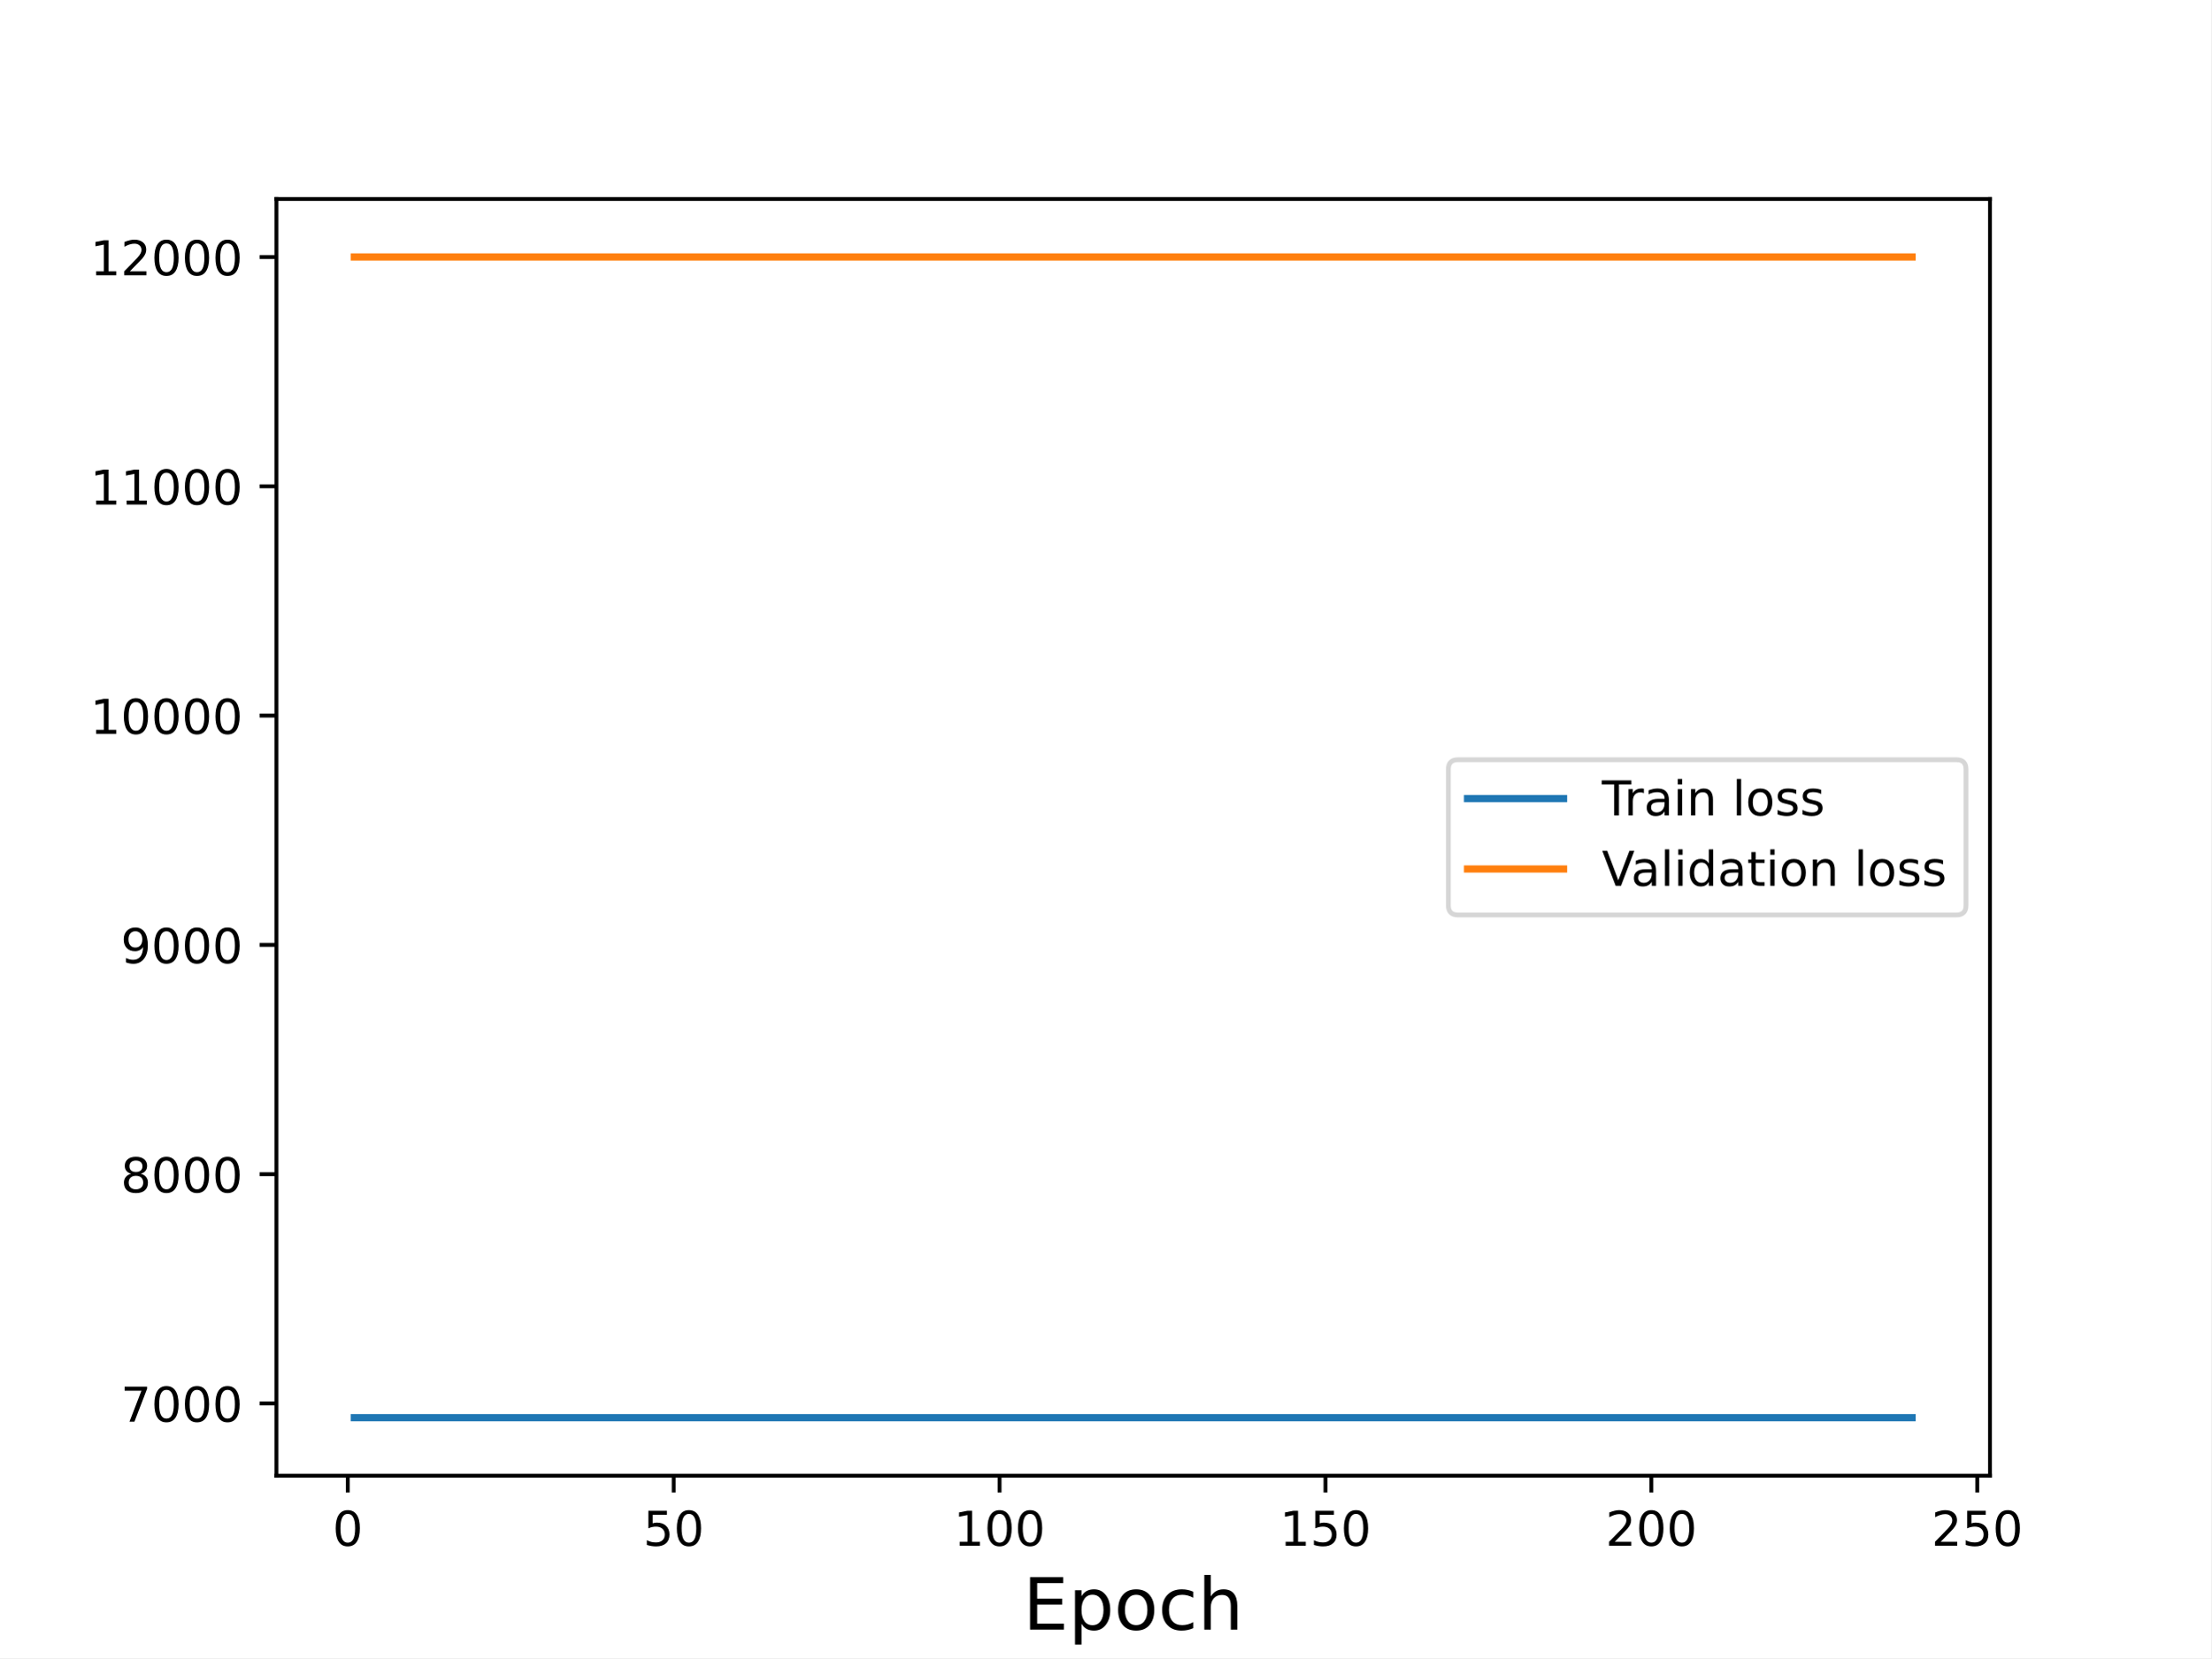
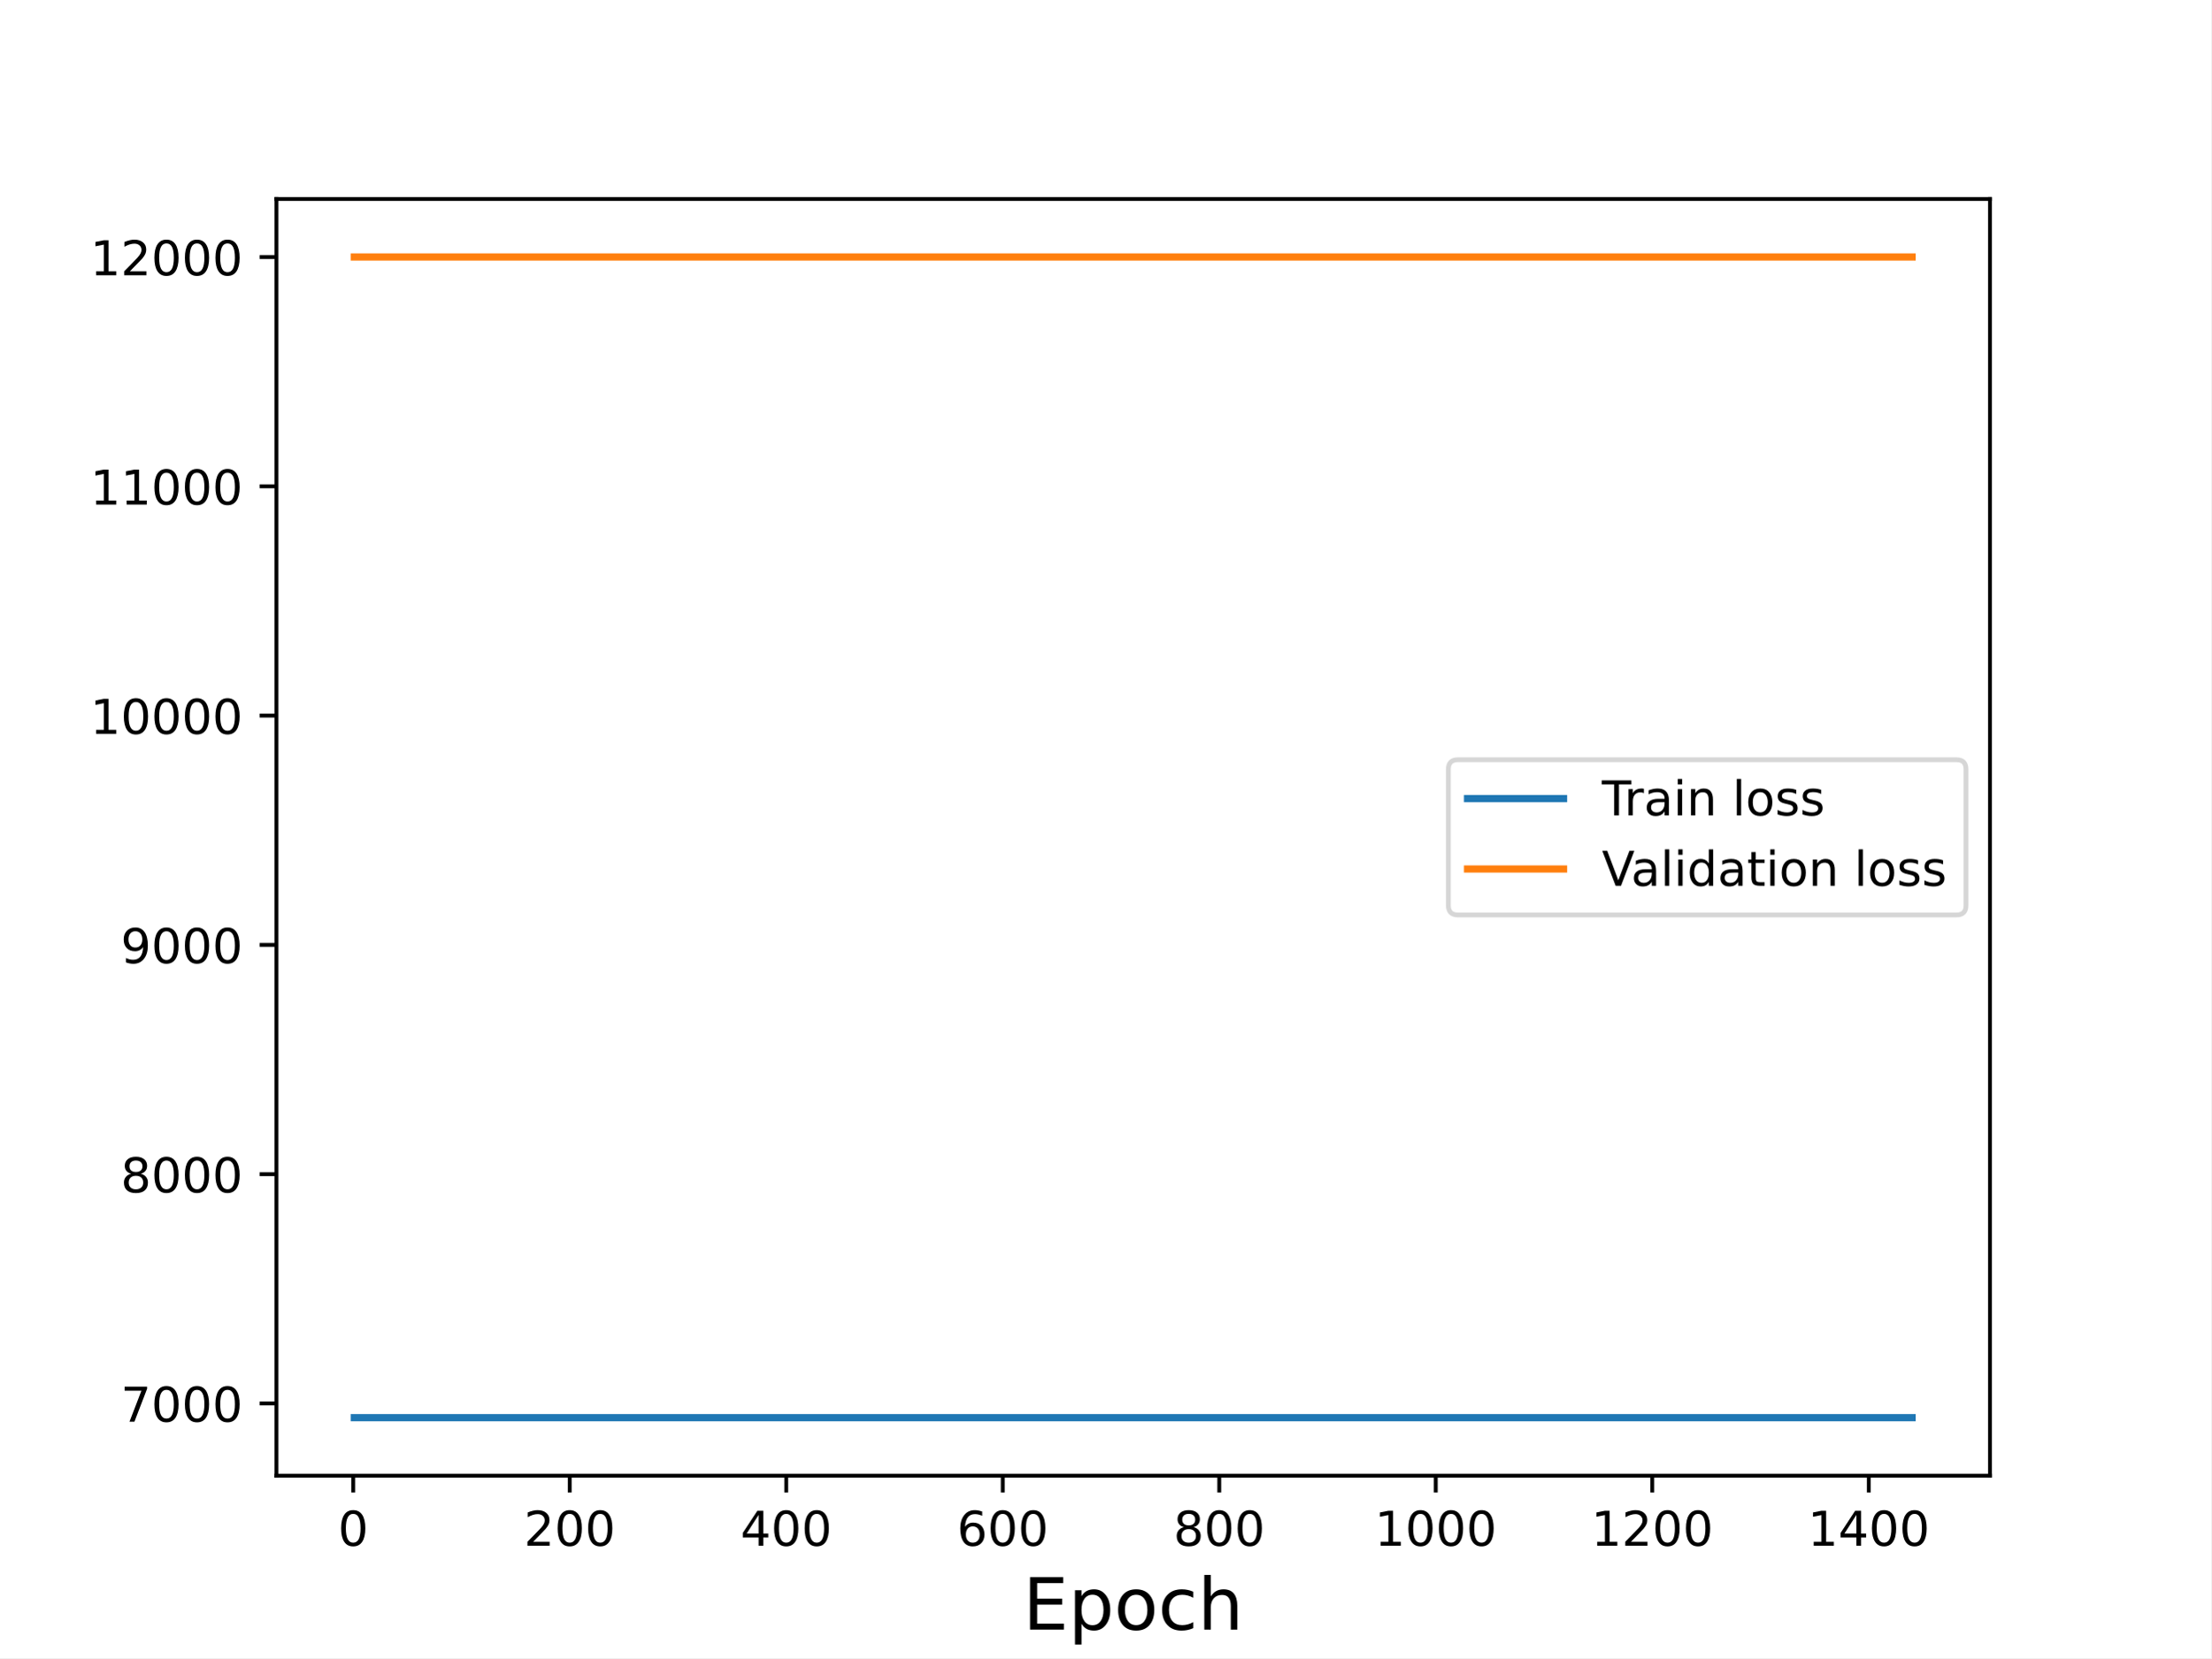
<svg xmlns="http://www.w3.org/2000/svg" xmlns:xlink="http://www.w3.org/1999/xlink" height="345.6pt" version="1.1" viewBox="0 0 460.8 345.6" width="460.8pt">
  <defs>
    <style type="text/css">*{stroke-linecap:butt;stroke-linejoin:round;}</style>
  </defs>
  <g id="figure_1">
    <g id="patch_1">
      <path d="M 0 345.6  L 460.8 345.6  L 460.8 0  L 0 0  z " style="fill:#ffffff;" />
    </g>
    <g id="axes_1">
      <g id="patch_2">
        <path d="M 57.6 307.584  L 414.72 307.584  L 414.72 41.472  L 57.6 41.472  z " style="fill:#ffffff;" />
      </g>
      <g id="matplotlib.axis_1">
        <g id="xtick_1">
          <g id="line2d_1">
            <defs>
-               <path d="M 0 0  L 0 3.5  " id="mbef21dae3f" style="stroke:#000000;stroke-width:0.8;" />
-             </defs>
-             <g>
-               <use style="stroke:#000000;stroke-width:0.8;" x="72.474" xlink:href="#mbef21dae3f" y="307.584" />
+               <path d="M 0 0  L 0 3.5  " id="me66b1cff5f" style="stroke:#000000;stroke-width:0.8;" />
+             </defs>
+             <g>
+               <use style="stroke:#000000;stroke-width:0.8;" x="73.607" xlink:href="#me66b1cff5f" y="307.584" />
            </g>
          </g>
          <g id="text_1">
-             <g transform="translate(69.29309 322.1824)scale(0.1 -0.1)">
+             <g transform="translate(70.42587 322.1824)scale(0.1 -0.1)">
              <defs>
                <path d="M 2034 4250  Q 1547 4250 1301 3770  Q 1056 3291 1056 2328  Q 1056 1369 1301 889  Q 1547 409 2034 409  Q 2525 409 2770 889  Q 3016 1369 3016 2328  Q 3016 3291 2770 3770  Q 2525 4250 2034 4250  z M 2034 4750  Q 2819 4750 3233 4129  Q 3647 3509 3647 2328  Q 3647 1150 3233 529  Q 2819 -91 2034 -91  Q 1250 -91 836 529  Q 422 1150 422 2328  Q 422 3509 836 4129  Q 1250 4750 2034 4750  z " id="DejaVuSans-30" transform="scale(0.015625)" />
              </defs>
              <use xlink:href="#DejaVuSans-30" />
            </g>
          </g>
        </g>
        <g id="xtick_2">
          <g id="line2d_2">
            <g>
-               <use style="stroke:#000000;stroke-width:0.8;" x="140.394" xlink:href="#mbef21dae3f" y="307.584" />
+               <use style="stroke:#000000;stroke-width:0.8;" x="118.729" xlink:href="#me66b1cff5f" y="307.584" />
            </g>
          </g>
          <g id="text_2">
-             <g transform="translate(134.0312 322.1824)scale(0.1 -0.1)">
-               <defs>
-                 <path d="M 691 4666  L 3169 4666  L 3169 4134  L 1269 4134  L 1269 2991  Q 1406 3038 1543 3061  Q 1681 3084 1819 3084  Q 2600 3084 3056 2656  Q 3513 2228 3513 1497  Q 3513 744 3044 326  Q 2575 -91 1722 -91  Q 1428 -91 1123 -41  Q 819 9 494 109  L 494 744  Q 775 591 1075 516  Q 1375 441 1709 441  Q 2250 441 2565 725  Q 2881 1009 2881 1497  Q 2881 1984 2565 2268  Q 2250 2553 1709 2553  Q 1456 2553 1204 2497  Q 953 2441 691 2322  L 691 4666  z " id="DejaVuSans-35" transform="scale(0.015625)" />
-               </defs>
-               <use xlink:href="#DejaVuSans-35" />
-               <use x="63.623" xlink:href="#DejaVuSans-30" />
+             <g transform="translate(109.1856 322.1824)scale(0.1 -0.1)">
+               <defs>
+                 <path d="M 1228 531  L 3431 531  L 3431 0  L 469 0  L 469 531  Q 828 903 1448 1529  Q 2069 2156 2228 2338  Q 2531 2678 2651 2914  Q 2772 3150 2772 3378  Q 2772 3750 2511 3984  Q 2250 4219 1831 4219  Q 1534 4219 1204 4116  Q 875 4013 500 3803  L 500 4441  Q 881 4594 1212 4672  Q 1544 4750 1819 4750  Q 2544 4750 2975 4387  Q 3406 4025 3406 3419  Q 3406 3131 3298 2873  Q 3191 2616 2906 2266  Q 2828 2175 2409 1742  Q 1991 1309 1228 531  z " id="DejaVuSans-32" transform="scale(0.015625)" />
+               </defs>
+               <use xlink:href="#DejaVuSans-32" />
+               <use x="63.623" xlink:href="#DejaVuSans-30" />
+               <use x="127.246" xlink:href="#DejaVuSans-30" />
            </g>
          </g>
        </g>
        <g id="xtick_3">
          <g id="line2d_3">
            <g>
-               <use style="stroke:#000000;stroke-width:0.8;" x="208.313" xlink:href="#mbef21dae3f" y="307.584" />
+               <use style="stroke:#000000;stroke-width:0.8;" x="163.852" xlink:href="#me66b1cff5f" y="307.584" />
            </g>
          </g>
          <g id="text_3">
-             <g transform="translate(198.7693 322.1824)scale(0.1 -0.1)">
-               <defs>
-                 <path d="M 794 531  L 1825 531  L 1825 4091  L 703 3866  L 703 4441  L 1819 4666  L 2450 4666  L 2450 531  L 3481 531  L 3481 0  L 794 0  L 794 531  z " id="DejaVuSans-31" transform="scale(0.015625)" />
-               </defs>
-               <use xlink:href="#DejaVuSans-31" />
+             <g transform="translate(154.3079 322.1824)scale(0.1 -0.1)">
+               <defs>
+                 <path d="M 2419 4116  L 825 1625  L 2419 1625  L 2419 4116  z M 2253 4666  L 3047 4666  L 3047 1625  L 3713 1625  L 3713 1100  L 3047 1100  L 3047 0  L 2419 0  L 2419 1100  L 313 1100  L 313 1709  L 2253 4666  z " id="DejaVuSans-34" transform="scale(0.015625)" />
+               </defs>
+               <use xlink:href="#DejaVuSans-34" />
              <use x="63.623" xlink:href="#DejaVuSans-30" />
              <use x="127.246" xlink:href="#DejaVuSans-30" />
            </g>
          </g>
        </g>
        <g id="xtick_4">
          <g id="line2d_4">
            <g>
-               <use style="stroke:#000000;stroke-width:0.8;" x="276.232" xlink:href="#mbef21dae3f" y="307.584" />
+               <use style="stroke:#000000;stroke-width:0.8;" x="208.974" xlink:href="#me66b1cff5f" y="307.584" />
            </g>
          </g>
          <g id="text_4">
-             <g transform="translate(266.6887 322.1824)scale(0.1 -0.1)">
-               <use xlink:href="#DejaVuSans-31" />
-               <use x="63.623" xlink:href="#DejaVuSans-35" />
+             <g transform="translate(199.4301 322.1824)scale(0.1 -0.1)">
+               <defs>
+                 <path d="M 2113 2584  Q 1688 2584 1439 2293  Q 1191 2003 1191 1497  Q 1191 994 1439 701  Q 1688 409 2113 409  Q 2538 409 2786 701  Q 3034 994 3034 1497  Q 3034 2003 2786 2293  Q 2538 2584 2113 2584  z M 3366 4563  L 3366 3988  Q 3128 4100 2886 4159  Q 2644 4219 2406 4219  Q 1781 4219 1451 3797  Q 1122 3375 1075 2522  Q 1259 2794 1537 2939  Q 1816 3084 2150 3084  Q 2853 3084 3261 2657  Q 3669 2231 3669 1497  Q 3669 778 3244 343  Q 2819 -91 2113 -91  Q 1303 -91 875 529  Q 447 1150 447 2328  Q 447 3434 972 4092  Q 1497 4750 2381 4750  Q 2619 4750 2861 4703  Q 3103 4656 3366 4563  z " id="DejaVuSans-36" transform="scale(0.015625)" />
+               </defs>
+               <use xlink:href="#DejaVuSans-36" />
+               <use x="63.623" xlink:href="#DejaVuSans-30" />
              <use x="127.246" xlink:href="#DejaVuSans-30" />
            </g>
          </g>
        </g>
        <g id="xtick_5">
          <g id="line2d_5">
            <g>
-               <use style="stroke:#000000;stroke-width:0.8;" x="344.152" xlink:href="#mbef21dae3f" y="307.584" />
+               <use style="stroke:#000000;stroke-width:0.8;" x="254.096" xlink:href="#me66b1cff5f" y="307.584" />
            </g>
          </g>
          <g id="text_5">
-             <g transform="translate(334.608 322.1824)scale(0.1 -0.1)">
-               <defs>
-                 <path d="M 1228 531  L 3431 531  L 3431 0  L 469 0  L 469 531  Q 828 903 1448 1529  Q 2069 2156 2228 2338  Q 2531 2678 2651 2914  Q 2772 3150 2772 3378  Q 2772 3750 2511 3984  Q 2250 4219 1831 4219  Q 1534 4219 1204 4116  Q 875 4013 500 3803  L 500 4441  Q 881 4594 1212 4672  Q 1544 4750 1819 4750  Q 2544 4750 2975 4387  Q 3406 4025 3406 3419  Q 3406 3131 3298 2873  Q 3191 2616 2906 2266  Q 2828 2175 2409 1742  Q 1991 1309 1228 531  z " id="DejaVuSans-32" transform="scale(0.015625)" />
-               </defs>
-               <use xlink:href="#DejaVuSans-32" />
+             <g transform="translate(244.5523 322.1824)scale(0.1 -0.1)">
+               <defs>
+                 <path d="M 2034 2216  Q 1584 2216 1326 1975  Q 1069 1734 1069 1313  Q 1069 891 1326 650  Q 1584 409 2034 409  Q 2484 409 2743 651  Q 3003 894 3003 1313  Q 3003 1734 2745 1975  Q 2488 2216 2034 2216  z M 1403 2484  Q 997 2584 770 2862  Q 544 3141 544 3541  Q 544 4100 942 4425  Q 1341 4750 2034 4750  Q 2731 4750 3128 4425  Q 3525 4100 3525 3541  Q 3525 3141 3298 2862  Q 3072 2584 2669 2484  Q 3125 2378 3379 2068  Q 3634 1759 3634 1313  Q 3634 634 3220 271  Q 2806 -91 2034 -91  Q 1263 -91 848 271  Q 434 634 434 1313  Q 434 1759 690 2068  Q 947 2378 1403 2484  z M 1172 3481  Q 1172 3119 1398 2916  Q 1625 2713 2034 2713  Q 2441 2713 2670 2916  Q 2900 3119 2900 3481  Q 2900 3844 2670 4047  Q 2441 4250 2034 4250  Q 1625 4250 1398 4047  Q 1172 3844 1172 3481  z " id="DejaVuSans-38" transform="scale(0.015625)" />
+               </defs>
+               <use xlink:href="#DejaVuSans-38" />
              <use x="63.623" xlink:href="#DejaVuSans-30" />
              <use x="127.246" xlink:href="#DejaVuSans-30" />
            </g>
          </g>
        </g>
        <g id="xtick_6">
          <g id="line2d_6">
            <g>
-               <use style="stroke:#000000;stroke-width:0.8;" x="412.071" xlink:href="#mbef21dae3f" y="307.584" />
+               <use style="stroke:#000000;stroke-width:0.8;" x="299.218" xlink:href="#me66b1cff5f" y="307.584" />
            </g>
          </g>
          <g id="text_6">
-             <g transform="translate(402.5274 322.1824)scale(0.1 -0.1)">
-               <use xlink:href="#DejaVuSans-32" />
-               <use x="63.623" xlink:href="#DejaVuSans-35" />
-               <use x="127.246" xlink:href="#DejaVuSans-30" />
-             </g>
-           </g>
-         </g>
-         <g id="text_7">
+             <g transform="translate(286.4933 322.1824)scale(0.1 -0.1)">
+               <defs>
+                 <path d="M 794 531  L 1825 531  L 1825 4091  L 703 3866  L 703 4441  L 1819 4666  L 2450 4666  L 2450 531  L 3481 531  L 3481 0  L 794 0  L 794 531  z " id="DejaVuSans-31" transform="scale(0.015625)" />
+               </defs>
+               <use xlink:href="#DejaVuSans-31" />
+               <use x="63.623" xlink:href="#DejaVuSans-30" />
+               <use x="127.246" xlink:href="#DejaVuSans-30" />
+               <use x="190.869" xlink:href="#DejaVuSans-30" />
+             </g>
+           </g>
+         </g>
+         <g id="xtick_7">
+           <g id="line2d_7">
+             <g>
+               <use style="stroke:#000000;stroke-width:0.8;" x="344.341" xlink:href="#me66b1cff5f" y="307.584" />
+             </g>
+           </g>
+           <g id="text_7">
+             <g transform="translate(331.6156 322.1824)scale(0.1 -0.1)">
+               <use xlink:href="#DejaVuSans-31" />
+               <use x="63.623" xlink:href="#DejaVuSans-32" />
+               <use x="127.246" xlink:href="#DejaVuSans-30" />
+               <use x="190.869" xlink:href="#DejaVuSans-30" />
+             </g>
+           </g>
+         </g>
+         <g id="xtick_8">
+           <g id="line2d_8">
+             <g>
+               <use style="stroke:#000000;stroke-width:0.8;" x="389.463" xlink:href="#me66b1cff5f" y="307.584" />
+             </g>
+           </g>
+           <g id="text_8">
+             <g transform="translate(376.7378 322.1824)scale(0.1 -0.1)">
+               <use xlink:href="#DejaVuSans-31" />
+               <use x="63.623" xlink:href="#DejaVuSans-34" />
+               <use x="127.246" xlink:href="#DejaVuSans-30" />
+               <use x="190.869" xlink:href="#DejaVuSans-30" />
+             </g>
+           </g>
+         </g>
+         <g id="text_9">
          <g transform="translate(213.1936 339.6598)scale(0.15 -0.15)">
            <defs>
              <path d="M 628 4666  L 3578 4666  L 3578 4134  L 1259 4134  L 1259 2753  L 3481 2753  L 3481 2222  L 1259 2222  L 1259 531  L 3634 531  L 3634 0  L 628 0  L 628 4666  z " id="DejaVuSans-45" transform="scale(0.015625)" />
              <path d="M 1159 525  L 1159 -1331  L 581 -1331  L 581 3500  L 1159 3500  L 1159 2969  Q 1341 3281 1617 3432  Q 1894 3584 2278 3584  Q 2916 3584 3314 3078  Q 3713 2572 3713 1747  Q 3713 922 3314 415  Q 2916 -91 2278 -91  Q 1894 -91 1617 61  Q 1341 213 1159 525  z M 3116 1747  Q 3116 2381 2855 2742  Q 2594 3103 2138 3103  Q 1681 3103 1420 2742  Q 1159 2381 1159 1747  Q 1159 1113 1420 752  Q 1681 391 2138 391  Q 2594 391 2855 752  Q 3116 1113 3116 1747  z " id="DejaVuSans-70" transform="scale(0.015625)" />
              <path d="M 1959 3097  Q 1497 3097 1228 2736  Q 959 2375 959 1747  Q 959 1119 1226 758  Q 1494 397 1959 397  Q 2419 397 2687 759  Q 2956 1122 2956 1747  Q 2956 2369 2687 2733  Q 2419 3097 1959 3097  z M 1959 3584  Q 2709 3584 3137 3096  Q 3566 2609 3566 1747  Q 3566 888 3137 398  Q 2709 -91 1959 -91  Q 1206 -91 779 398  Q 353 888 353 1747  Q 353 2609 779 3096  Q 1206 3584 1959 3584  z " id="DejaVuSans-6f" transform="scale(0.015625)" />
              <path d="M 3122 3366  L 3122 2828  Q 2878 2963 2633 3030  Q 2388 3097 2138 3097  Q 1578 3097 1268 2742  Q 959 2388 959 1747  Q 959 1106 1268 751  Q 1578 397 2138 397  Q 2388 397 2633 464  Q 2878 531 3122 666  L 3122 134  Q 2881 22 2623 -34  Q 2366 -91 2075 -91  Q 1284 -91 818 406  Q 353 903 353 1747  Q 353 2603 823 3093  Q 1294 3584 2113 3584  Q 2378 3584 2631 3529  Q 2884 3475 3122 3366  z " id="DejaVuSans-63" transform="scale(0.015625)" />
              <path d="M 3513 2113  L 3513 0  L 2938 0  L 2938 2094  Q 2938 2591 2744 2837  Q 2550 3084 2163 3084  Q 1697 3084 1428 2787  Q 1159 2491 1159 1978  L 1159 0  L 581 0  L 581 4863  L 1159 4863  L 1159 2956  Q 1366 3272 1645 3428  Q 1925 3584 2291 3584  Q 2894 3584 3203 3211  Q 3513 2838 3513 2113  z " id="DejaVuSans-68" transform="scale(0.015625)" />
            </defs>
            <use xlink:href="#DejaVuSans-45" />
            <use x="63.184" xlink:href="#DejaVuSans-70" />
            <use x="126.66" xlink:href="#DejaVuSans-6f" />
            <use x="187.842" xlink:href="#DejaVuSans-63" />
            <use x="242.822" xlink:href="#DejaVuSans-68" />
          </g>
        </g>
      </g>
      <g id="matplotlib.axis_2">
        <g id="ytick_1">
-           <g id="line2d_7">
-             <defs>
-               <path d="M 0 0  L -3.5 0  " id="m37da7e5f72" style="stroke:#000000;stroke-width:0.8;" />
-             </defs>
-             <g>
-               <use style="stroke:#000000;stroke-width:0.8;" x="57.6" xlink:href="#m37da7e5f72" y="292.525" />
-             </g>
-           </g>
-           <g id="text_8">
+           <g id="line2d_9">
+             <defs>
+               <path d="M 0 0  L -3.5 0  " id="mb6ec816aa1" style="stroke:#000000;stroke-width:0.8;" />
+             </defs>
+             <g>
+               <use style="stroke:#000000;stroke-width:0.8;" x="57.6" xlink:href="#mb6ec816aa1" y="292.525" />
+             </g>
+           </g>
+           <g id="text_10">
            <g transform="translate(25.15 296.3242)scale(0.1 -0.1)">
              <defs>
                <path d="M 525 4666  L 3525 4666  L 3525 4397  L 1831 0  L 1172 0  L 2766 4134  L 525 4134  L 525 4666  z " id="DejaVuSans-37" transform="scale(0.015625)" />
              </defs>
              <use xlink:href="#DejaVuSans-37" />
              <use x="63.623" xlink:href="#DejaVuSans-30" />
              <use x="127.246" xlink:href="#DejaVuSans-30" />
              <use x="190.869" xlink:href="#DejaVuSans-30" />
            </g>
          </g>
        </g>
        <g id="ytick_2">
-           <g id="line2d_8">
-             <g>
-               <use style="stroke:#000000;stroke-width:0.8;" x="57.6" xlink:href="#m37da7e5f72" y="244.734" />
-             </g>
-           </g>
-           <g id="text_9">
+           <g id="line2d_10">
+             <g>
+               <use style="stroke:#000000;stroke-width:0.8;" x="57.6" xlink:href="#mb6ec816aa1" y="244.734" />
+             </g>
+           </g>
+           <g id="text_11">
            <g transform="translate(25.15 248.5328)scale(0.1 -0.1)">
-               <defs>
-                 <path d="M 2034 2216  Q 1584 2216 1326 1975  Q 1069 1734 1069 1313  Q 1069 891 1326 650  Q 1584 409 2034 409  Q 2484 409 2743 651  Q 3003 894 3003 1313  Q 3003 1734 2745 1975  Q 2488 2216 2034 2216  z M 1403 2484  Q 997 2584 770 2862  Q 544 3141 544 3541  Q 544 4100 942 4425  Q 1341 4750 2034 4750  Q 2731 4750 3128 4425  Q 3525 4100 3525 3541  Q 3525 3141 3298 2862  Q 3072 2584 2669 2484  Q 3125 2378 3379 2068  Q 3634 1759 3634 1313  Q 3634 634 3220 271  Q 2806 -91 2034 -91  Q 1263 -91 848 271  Q 434 634 434 1313  Q 434 1759 690 2068  Q 947 2378 1403 2484  z M 1172 3481  Q 1172 3119 1398 2916  Q 1625 2713 2034 2713  Q 2441 2713 2670 2916  Q 2900 3119 2900 3481  Q 2900 3844 2670 4047  Q 2441 4250 2034 4250  Q 1625 4250 1398 4047  Q 1172 3844 1172 3481  z " id="DejaVuSans-38" transform="scale(0.015625)" />
-               </defs>
              <use xlink:href="#DejaVuSans-38" />
              <use x="63.623" xlink:href="#DejaVuSans-30" />
              <use x="127.246" xlink:href="#DejaVuSans-30" />
              <use x="190.869" xlink:href="#DejaVuSans-30" />
            </g>
          </g>
        </g>
        <g id="ytick_3">
-           <g id="line2d_9">
-             <g>
-               <use style="stroke:#000000;stroke-width:0.8;" x="57.6" xlink:href="#m37da7e5f72" y="196.942" />
-             </g>
-           </g>
-           <g id="text_10">
+           <g id="line2d_11">
+             <g>
+               <use style="stroke:#000000;stroke-width:0.8;" x="57.6" xlink:href="#mb6ec816aa1" y="196.942" />
+             </g>
+           </g>
+           <g id="text_12">
            <g transform="translate(25.15 200.7414)scale(0.1 -0.1)">
              <defs>
                <path d="M 703 97  L 703 672  Q 941 559 1184 500  Q 1428 441 1663 441  Q 2288 441 2617 861  Q 2947 1281 2994 2138  Q 2813 1869 2534 1725  Q 2256 1581 1919 1581  Q 1219 1581 811 2004  Q 403 2428 403 3163  Q 403 3881 828 4315  Q 1253 4750 1959 4750  Q 2769 4750 3195 4129  Q 3622 3509 3622 2328  Q 3622 1225 3098 567  Q 2575 -91 1691 -91  Q 1453 -91 1209 -44  Q 966 3 703 97  z M 1959 2075  Q 2384 2075 2632 2365  Q 2881 2656 2881 3163  Q 2881 3666 2632 3958  Q 2384 4250 1959 4250  Q 1534 4250 1286 3958  Q 1038 3666 1038 3163  Q 1038 2656 1286 2365  Q 1534 2075 1959 2075  z " id="DejaVuSans-39" transform="scale(0.015625)" />
              </defs>
              <use xlink:href="#DejaVuSans-39" />
              <use x="63.623" xlink:href="#DejaVuSans-30" />
              <use x="127.246" xlink:href="#DejaVuSans-30" />
              <use x="190.869" xlink:href="#DejaVuSans-30" />
            </g>
          </g>
        </g>
        <g id="ytick_4">
-           <g id="line2d_10">
-             <g>
-               <use style="stroke:#000000;stroke-width:0.8;" x="57.6" xlink:href="#m37da7e5f72" y="149.151" />
-             </g>
-           </g>
-           <g id="text_11">
+           <g id="line2d_12">
+             <g>
+               <use style="stroke:#000000;stroke-width:0.8;" x="57.6" xlink:href="#mb6ec816aa1" y="149.151" />
+             </g>
+           </g>
+           <g id="text_13">
            <g transform="translate(18.7875 152.95)scale(0.1 -0.1)">
              <use xlink:href="#DejaVuSans-31" />
              <use x="63.623" xlink:href="#DejaVuSans-30" />
              <use x="127.246" xlink:href="#DejaVuSans-30" />
              <use x="190.869" xlink:href="#DejaVuSans-30" />
              <use x="254.492" xlink:href="#DejaVuSans-30" />
            </g>
          </g>
        </g>
        <g id="ytick_5">
-           <g id="line2d_11">
-             <g>
-               <use style="stroke:#000000;stroke-width:0.8;" x="57.6" xlink:href="#m37da7e5f72" y="101.359" />
-             </g>
-           </g>
-           <g id="text_12">
+           <g id="line2d_13">
+             <g>
+               <use style="stroke:#000000;stroke-width:0.8;" x="57.6" xlink:href="#mb6ec816aa1" y="101.359" />
+             </g>
+           </g>
+           <g id="text_14">
            <g transform="translate(18.7875 105.1586)scale(0.1 -0.1)">
              <use xlink:href="#DejaVuSans-31" />
              <use x="63.623" xlink:href="#DejaVuSans-31" />
              <use x="127.246" xlink:href="#DejaVuSans-30" />
              <use x="190.869" xlink:href="#DejaVuSans-30" />
              <use x="254.492" xlink:href="#DejaVuSans-30" />
            </g>
          </g>
        </g>
        <g id="ytick_6">
-           <g id="line2d_12">
-             <g>
-               <use style="stroke:#000000;stroke-width:0.8;" x="57.6" xlink:href="#m37da7e5f72" y="53.568" />
-             </g>
-           </g>
-           <g id="text_13">
+           <g id="line2d_14">
+             <g>
+               <use style="stroke:#000000;stroke-width:0.8;" x="57.6" xlink:href="#mb6ec816aa1" y="53.568" />
+             </g>
+           </g>
+           <g id="text_15">
            <g transform="translate(18.7875 57.36722)scale(0.1 -0.1)">
              <use xlink:href="#DejaVuSans-31" />
              <use x="63.623" xlink:href="#DejaVuSans-32" />
              <use x="127.246" xlink:href="#DejaVuSans-30" />
              <use x="190.869" xlink:href="#DejaVuSans-30" />
              <use x="254.492" xlink:href="#DejaVuSans-30" />
            </g>
          </g>
        </g>
      </g>
-       <g id="line2d_13">
-         <path clip-path="url(#p4ff629f6de)" d="M 73.833 295.488  L 398.487 295.488  L 398.487 295.488  " style="fill:none;stroke:#1f77b4;stroke-linecap:square;stroke-width:1.5;" />
-       </g>
-       <g id="line2d_14">
-         <path clip-path="url(#p4ff629f6de)" d="M 73.833 53.568  L 398.487 53.568  L 398.487 53.568  " style="fill:none;stroke:#ff7f0e;stroke-linecap:square;stroke-width:1.5;" />
+       <g id="line2d_15">
+         <path clip-path="url(#p24f41ed765)" d="M 73.833 295.488  L 398.487 295.488  L 398.487 295.488  " style="fill:none;stroke:#1f77b4;stroke-linecap:square;stroke-width:1.5;" />
+       </g>
+       <g id="line2d_16">
+         <path clip-path="url(#p24f41ed765)" d="M 73.833 53.568  L 398.487 53.568  L 398.487 53.568  " style="fill:none;stroke:#ff7f0e;stroke-linecap:square;stroke-width:1.5;" />
      </g>
      <g id="patch_3">
        <path d="M 57.6 307.584  L 57.6 41.472  " style="fill:none;stroke:#000000;stroke-linecap:square;stroke-linejoin:miter;stroke-width:0.8;" />
      </g>
      <g id="patch_4">
        <path d="M 414.72 307.584  L 414.72 41.472  " style="fill:none;stroke:#000000;stroke-linecap:square;stroke-linejoin:miter;stroke-width:0.8;" />
      </g>
      <g id="patch_5">
        <path d="M 57.6 307.584  L 414.72 307.584  " style="fill:none;stroke:#000000;stroke-linecap:square;stroke-linejoin:miter;stroke-width:0.8;" />
      </g>
      <g id="patch_6">
        <path d="M 57.6 41.472  L 414.72 41.472  " style="fill:none;stroke:#000000;stroke-linecap:square;stroke-linejoin:miter;stroke-width:0.8;" />
      </g>
      <g id="legend_1">
        <g id="patch_7">
          <path d="M 303.845 190.706  L 407.72 190.706  Q 409.72 190.706 409.72 188.706  L 409.72 160.35  Q 409.72 158.35 407.72 158.35  L 303.845 158.35  Q 301.845 158.35 301.845 160.35  L 301.845 188.706  Q 301.845 190.706 303.845 190.706  z " style="fill:#ffffff;opacity:0.8;stroke:#cccccc;stroke-linejoin:miter;" />
        </g>
-         <g id="line2d_15">
+         <g id="line2d_17">
          <path d="M 305.845 166.448  L 325.845 166.448  " style="fill:none;stroke:#1f77b4;stroke-linecap:square;stroke-width:1.5;" />
        </g>
-         <g id="line2d_16" />
-         <g id="text_14">
+         <g id="line2d_18" />
+         <g id="text_16">
          <g transform="translate(333.845 169.9483)scale(0.1 -0.1)">
            <defs>
              <path d="M -19 4666  L 3928 4666  L 3928 4134  L 2272 4134  L 2272 0  L 1638 0  L 1638 4134  L -19 4134  L -19 4666  z " id="DejaVuSans-54" transform="scale(0.015625)" />
              <path d="M 2631 2963  Q 2534 3019 2420 3045  Q 2306 3072 2169 3072  Q 1681 3072 1420 2755  Q 1159 2438 1159 1844  L 1159 0  L 581 0  L 581 3500  L 1159 3500  L 1159 2956  Q 1341 3275 1631 3429  Q 1922 3584 2338 3584  Q 2397 3584 2469 3576  Q 2541 3569 2628 3553  L 2631 2963  z " id="DejaVuSans-72" transform="scale(0.015625)" />
              <path d="M 2194 1759  Q 1497 1759 1228 1600  Q 959 1441 959 1056  Q 959 750 1161 570  Q 1363 391 1709 391  Q 2188 391 2477 730  Q 2766 1069 2766 1631  L 2766 1759  L 2194 1759  z M 3341 1997  L 3341 0  L 2766 0  L 2766 531  Q 2569 213 2275 61  Q 1981 -91 1556 -91  Q 1019 -91 701 211  Q 384 513 384 1019  Q 384 1609 779 1909  Q 1175 2209 1959 2209  L 2766 2209  L 2766 2266  Q 2766 2663 2505 2880  Q 2244 3097 1772 3097  Q 1472 3097 1187 3025  Q 903 2953 641 2809  L 641 3341  Q 956 3463 1253 3523  Q 1550 3584 1831 3584  Q 2591 3584 2966 3190  Q 3341 2797 3341 1997  z " id="DejaVuSans-61" transform="scale(0.015625)" />
              <path d="M 603 3500  L 1178 3500  L 1178 0  L 603 0  L 603 3500  z M 603 4863  L 1178 4863  L 1178 4134  L 603 4134  L 603 4863  z " id="DejaVuSans-69" transform="scale(0.015625)" />
              <path d="M 3513 2113  L 3513 0  L 2938 0  L 2938 2094  Q 2938 2591 2744 2837  Q 2550 3084 2163 3084  Q 1697 3084 1428 2787  Q 1159 2491 1159 1978  L 1159 0  L 581 0  L 581 3500  L 1159 3500  L 1159 2956  Q 1366 3272 1645 3428  Q 1925 3584 2291 3584  Q 2894 3584 3203 3211  Q 3513 2838 3513 2113  z " id="DejaVuSans-6e" transform="scale(0.015625)" />
              <path id="DejaVuSans-20" transform="scale(0.015625)" />
              <path d="M 603 4863  L 1178 4863  L 1178 0  L 603 0  L 603 4863  z " id="DejaVuSans-6c" transform="scale(0.015625)" />
              <path d="M 2834 3397  L 2834 2853  Q 2591 2978 2328 3040  Q 2066 3103 1784 3103  Q 1356 3103 1142 2972  Q 928 2841 928 2578  Q 928 2378 1081 2264  Q 1234 2150 1697 2047  L 1894 2003  Q 2506 1872 2764 1633  Q 3022 1394 3022 966  Q 3022 478 2636 193  Q 2250 -91 1575 -91  Q 1294 -91 989 -36  Q 684 19 347 128  L 347 722  Q 666 556 975 473  Q 1284 391 1588 391  Q 1994 391 2212 530  Q 2431 669 2431 922  Q 2431 1156 2273 1281  Q 2116 1406 1581 1522  L 1381 1569  Q 847 1681 609 1914  Q 372 2147 372 2553  Q 372 3047 722 3315  Q 1072 3584 1716 3584  Q 2034 3584 2315 3537  Q 2597 3491 2834 3397  z " id="DejaVuSans-73" transform="scale(0.015625)" />
            </defs>
            <use xlink:href="#DejaVuSans-54" />
            <use x="46.334" xlink:href="#DejaVuSans-72" />
            <use x="87.447" xlink:href="#DejaVuSans-61" />
            <use x="148.727" xlink:href="#DejaVuSans-69" />
            <use x="176.51" xlink:href="#DejaVuSans-6e" />
            <use x="239.889" xlink:href="#DejaVuSans-20" />
            <use x="271.676" xlink:href="#DejaVuSans-6c" />
            <use x="299.459" xlink:href="#DejaVuSans-6f" />
            <use x="360.641" xlink:href="#DejaVuSans-73" />
            <use x="412.74" xlink:href="#DejaVuSans-73" />
          </g>
        </g>
-         <g id="line2d_17">
+         <g id="line2d_19">
          <path d="M 305.845 181.126  L 325.845 181.126  " style="fill:none;stroke:#ff7f0e;stroke-linecap:square;stroke-width:1.5;" />
        </g>
-         <g id="line2d_18" />
-         <g id="text_15">
+         <g id="line2d_20" />
+         <g id="text_17">
          <g transform="translate(333.845 184.6264)scale(0.1 -0.1)">
            <defs>
              <path d="M 1831 0  L 50 4666  L 709 4666  L 2188 738  L 3669 4666  L 4325 4666  L 2547 0  L 1831 0  z " id="DejaVuSans-56" transform="scale(0.015625)" />
              <path d="M 2906 2969  L 2906 4863  L 3481 4863  L 3481 0  L 2906 0  L 2906 525  Q 2725 213 2448 61  Q 2172 -91 1784 -91  Q 1150 -91 751 415  Q 353 922 353 1747  Q 353 2572 751 3078  Q 1150 3584 1784 3584  Q 2172 3584 2448 3432  Q 2725 3281 2906 2969  z M 947 1747  Q 947 1113 1208 752  Q 1469 391 1925 391  Q 2381 391 2643 752  Q 2906 1113 2906 1747  Q 2906 2381 2643 2742  Q 2381 3103 1925 3103  Q 1469 3103 1208 2742  Q 947 2381 947 1747  z " id="DejaVuSans-64" transform="scale(0.015625)" />
              <path d="M 1172 4494  L 1172 3500  L 2356 3500  L 2356 3053  L 1172 3053  L 1172 1153  Q 1172 725 1289 603  Q 1406 481 1766 481  L 2356 481  L 2356 0  L 1766 0  Q 1100 0 847 248  Q 594 497 594 1153  L 594 3053  L 172 3053  L 172 3500  L 594 3500  L 594 4494  L 1172 4494  z " id="DejaVuSans-74" transform="scale(0.015625)" />
            </defs>
            <use xlink:href="#DejaVuSans-56" />
            <use x="60.658" xlink:href="#DejaVuSans-61" />
            <use x="121.938" xlink:href="#DejaVuSans-6c" />
            <use x="149.721" xlink:href="#DejaVuSans-69" />
            <use x="177.504" xlink:href="#DejaVuSans-64" />
            <use x="240.98" xlink:href="#DejaVuSans-61" />
            <use x="302.26" xlink:href="#DejaVuSans-74" />
            <use x="341.469" xlink:href="#DejaVuSans-69" />
            <use x="369.252" xlink:href="#DejaVuSans-6f" />
            <use x="430.434" xlink:href="#DejaVuSans-6e" />
            <use x="493.812" xlink:href="#DejaVuSans-20" />
            <use x="525.6" xlink:href="#DejaVuSans-6c" />
            <use x="553.383" xlink:href="#DejaVuSans-6f" />
            <use x="614.564" xlink:href="#DejaVuSans-73" />
            <use x="666.664" xlink:href="#DejaVuSans-73" />
          </g>
        </g>
      </g>
    </g>
  </g>
  <defs>
-     <clipPath id="p4ff629f6de">
+     <clipPath id="p24f41ed765">
      <rect height="266.112" width="357.12" x="57.6" y="41.472" />
    </clipPath>
  </defs>
</svg>
